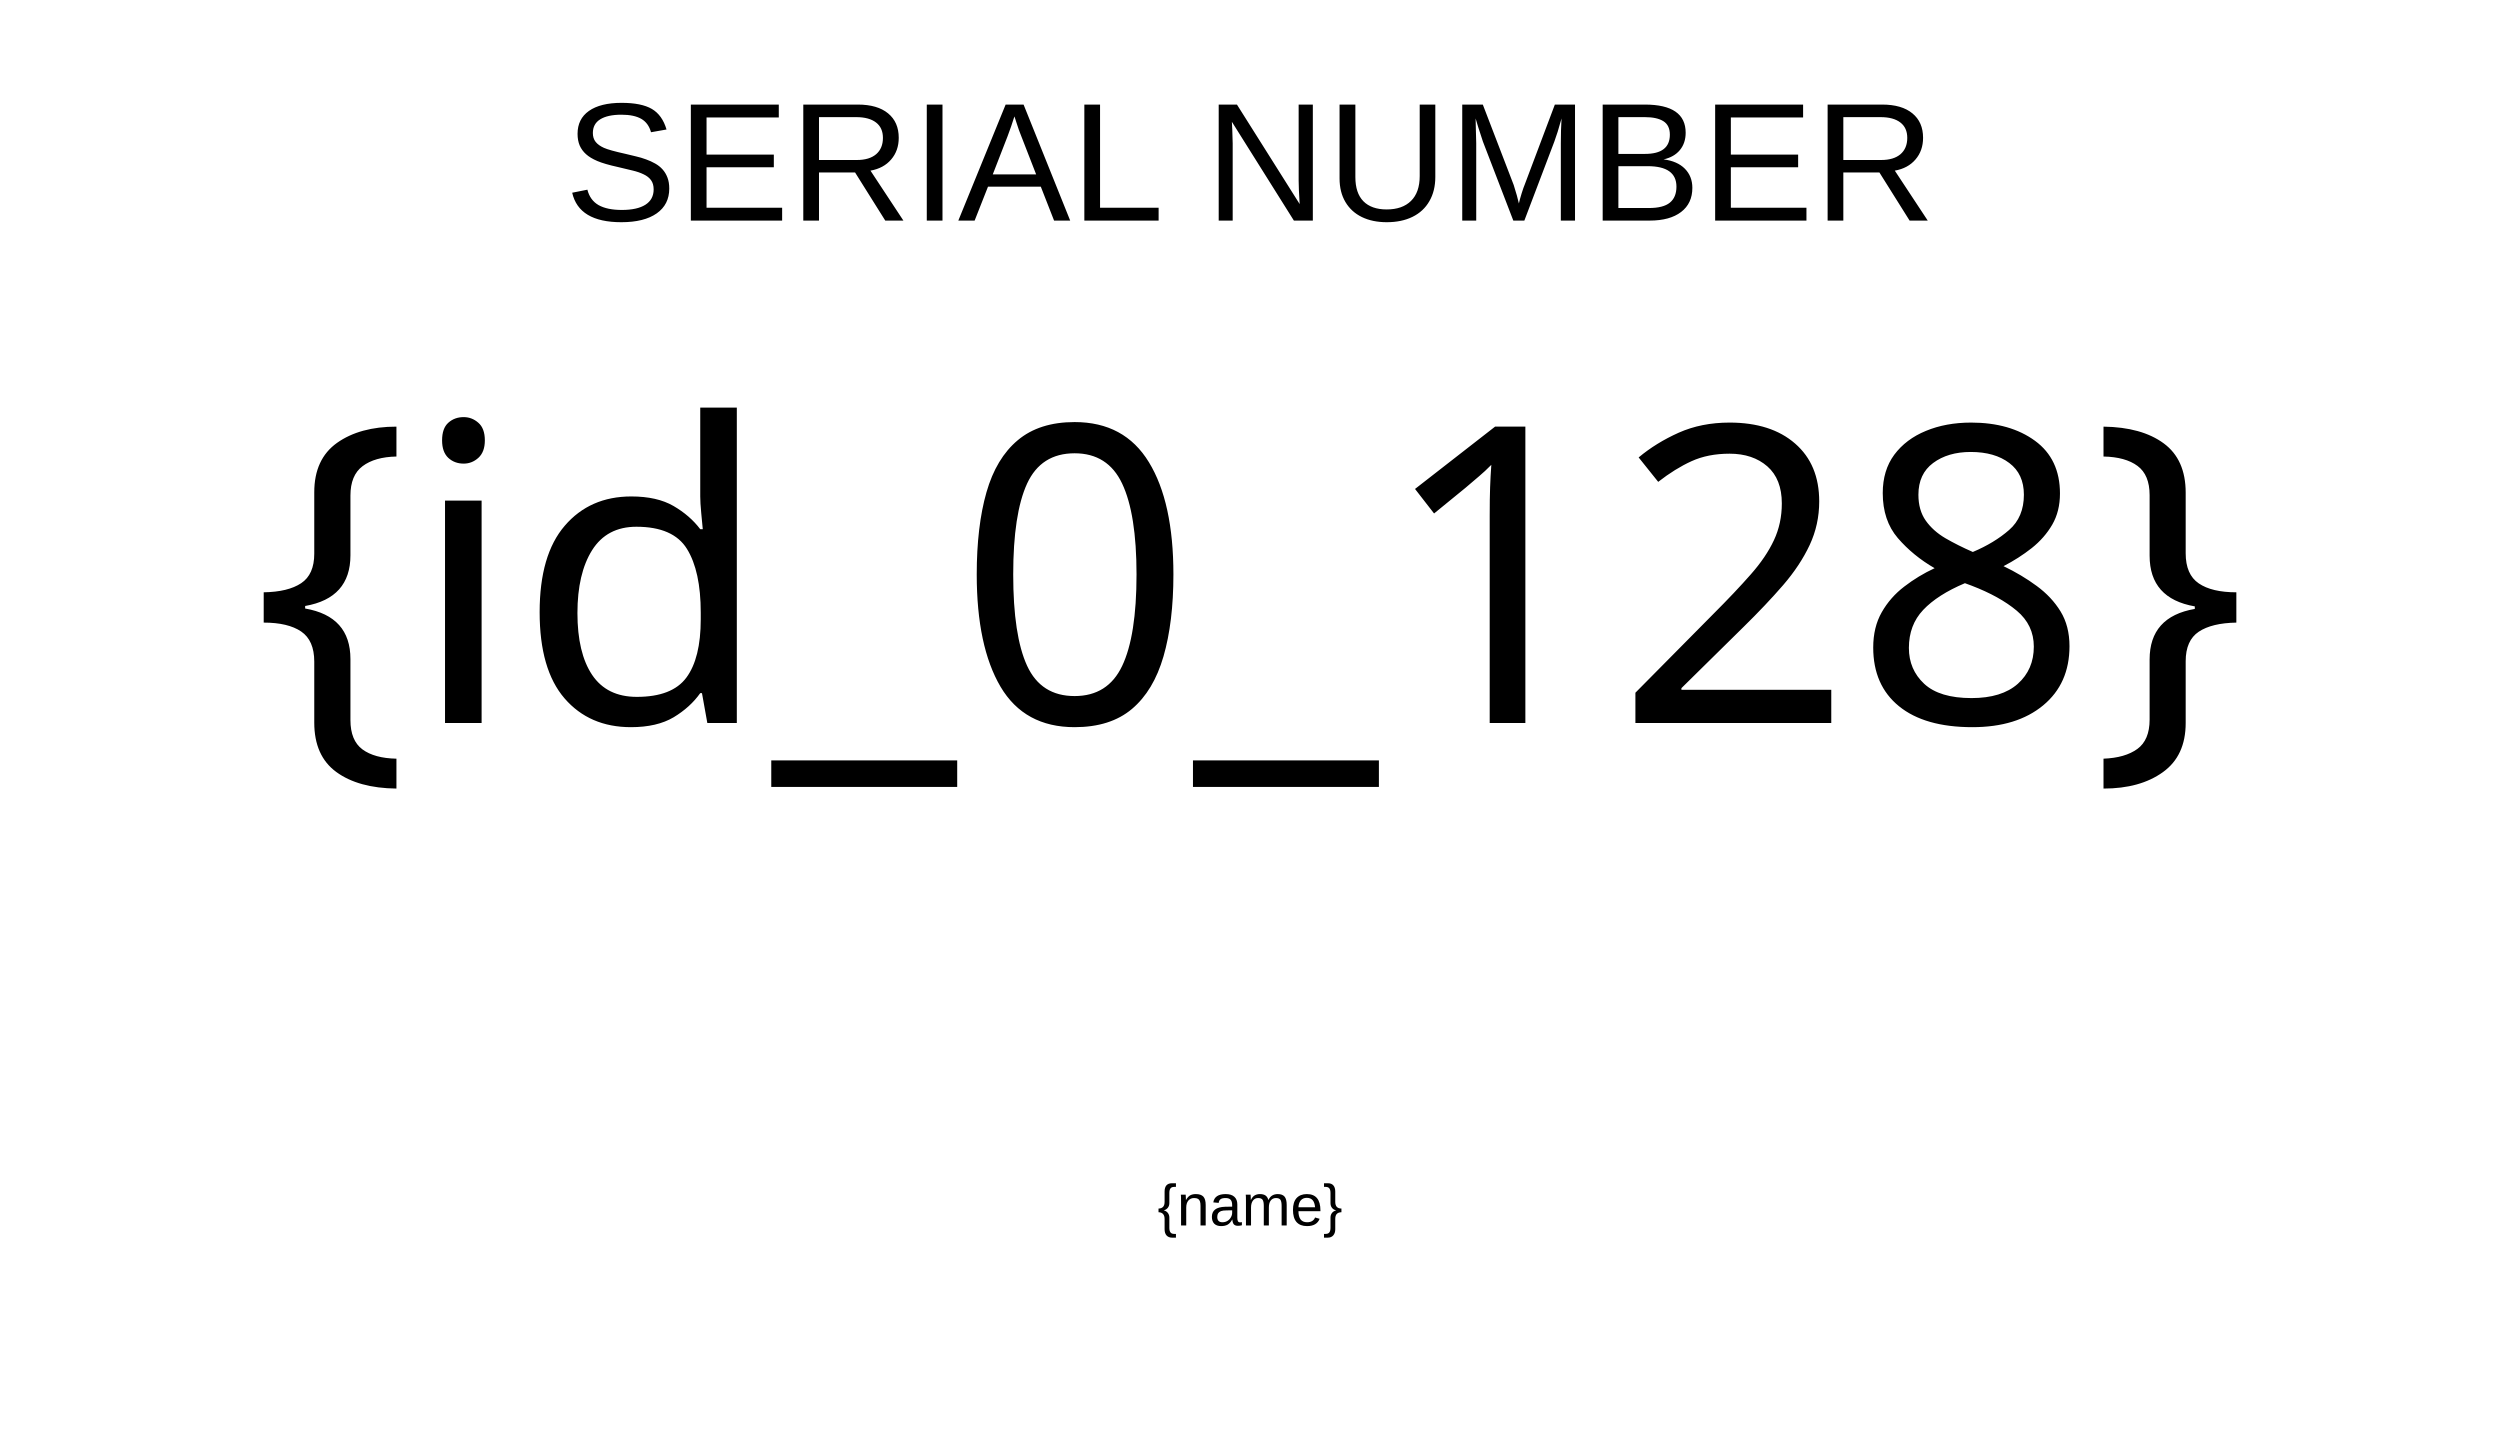
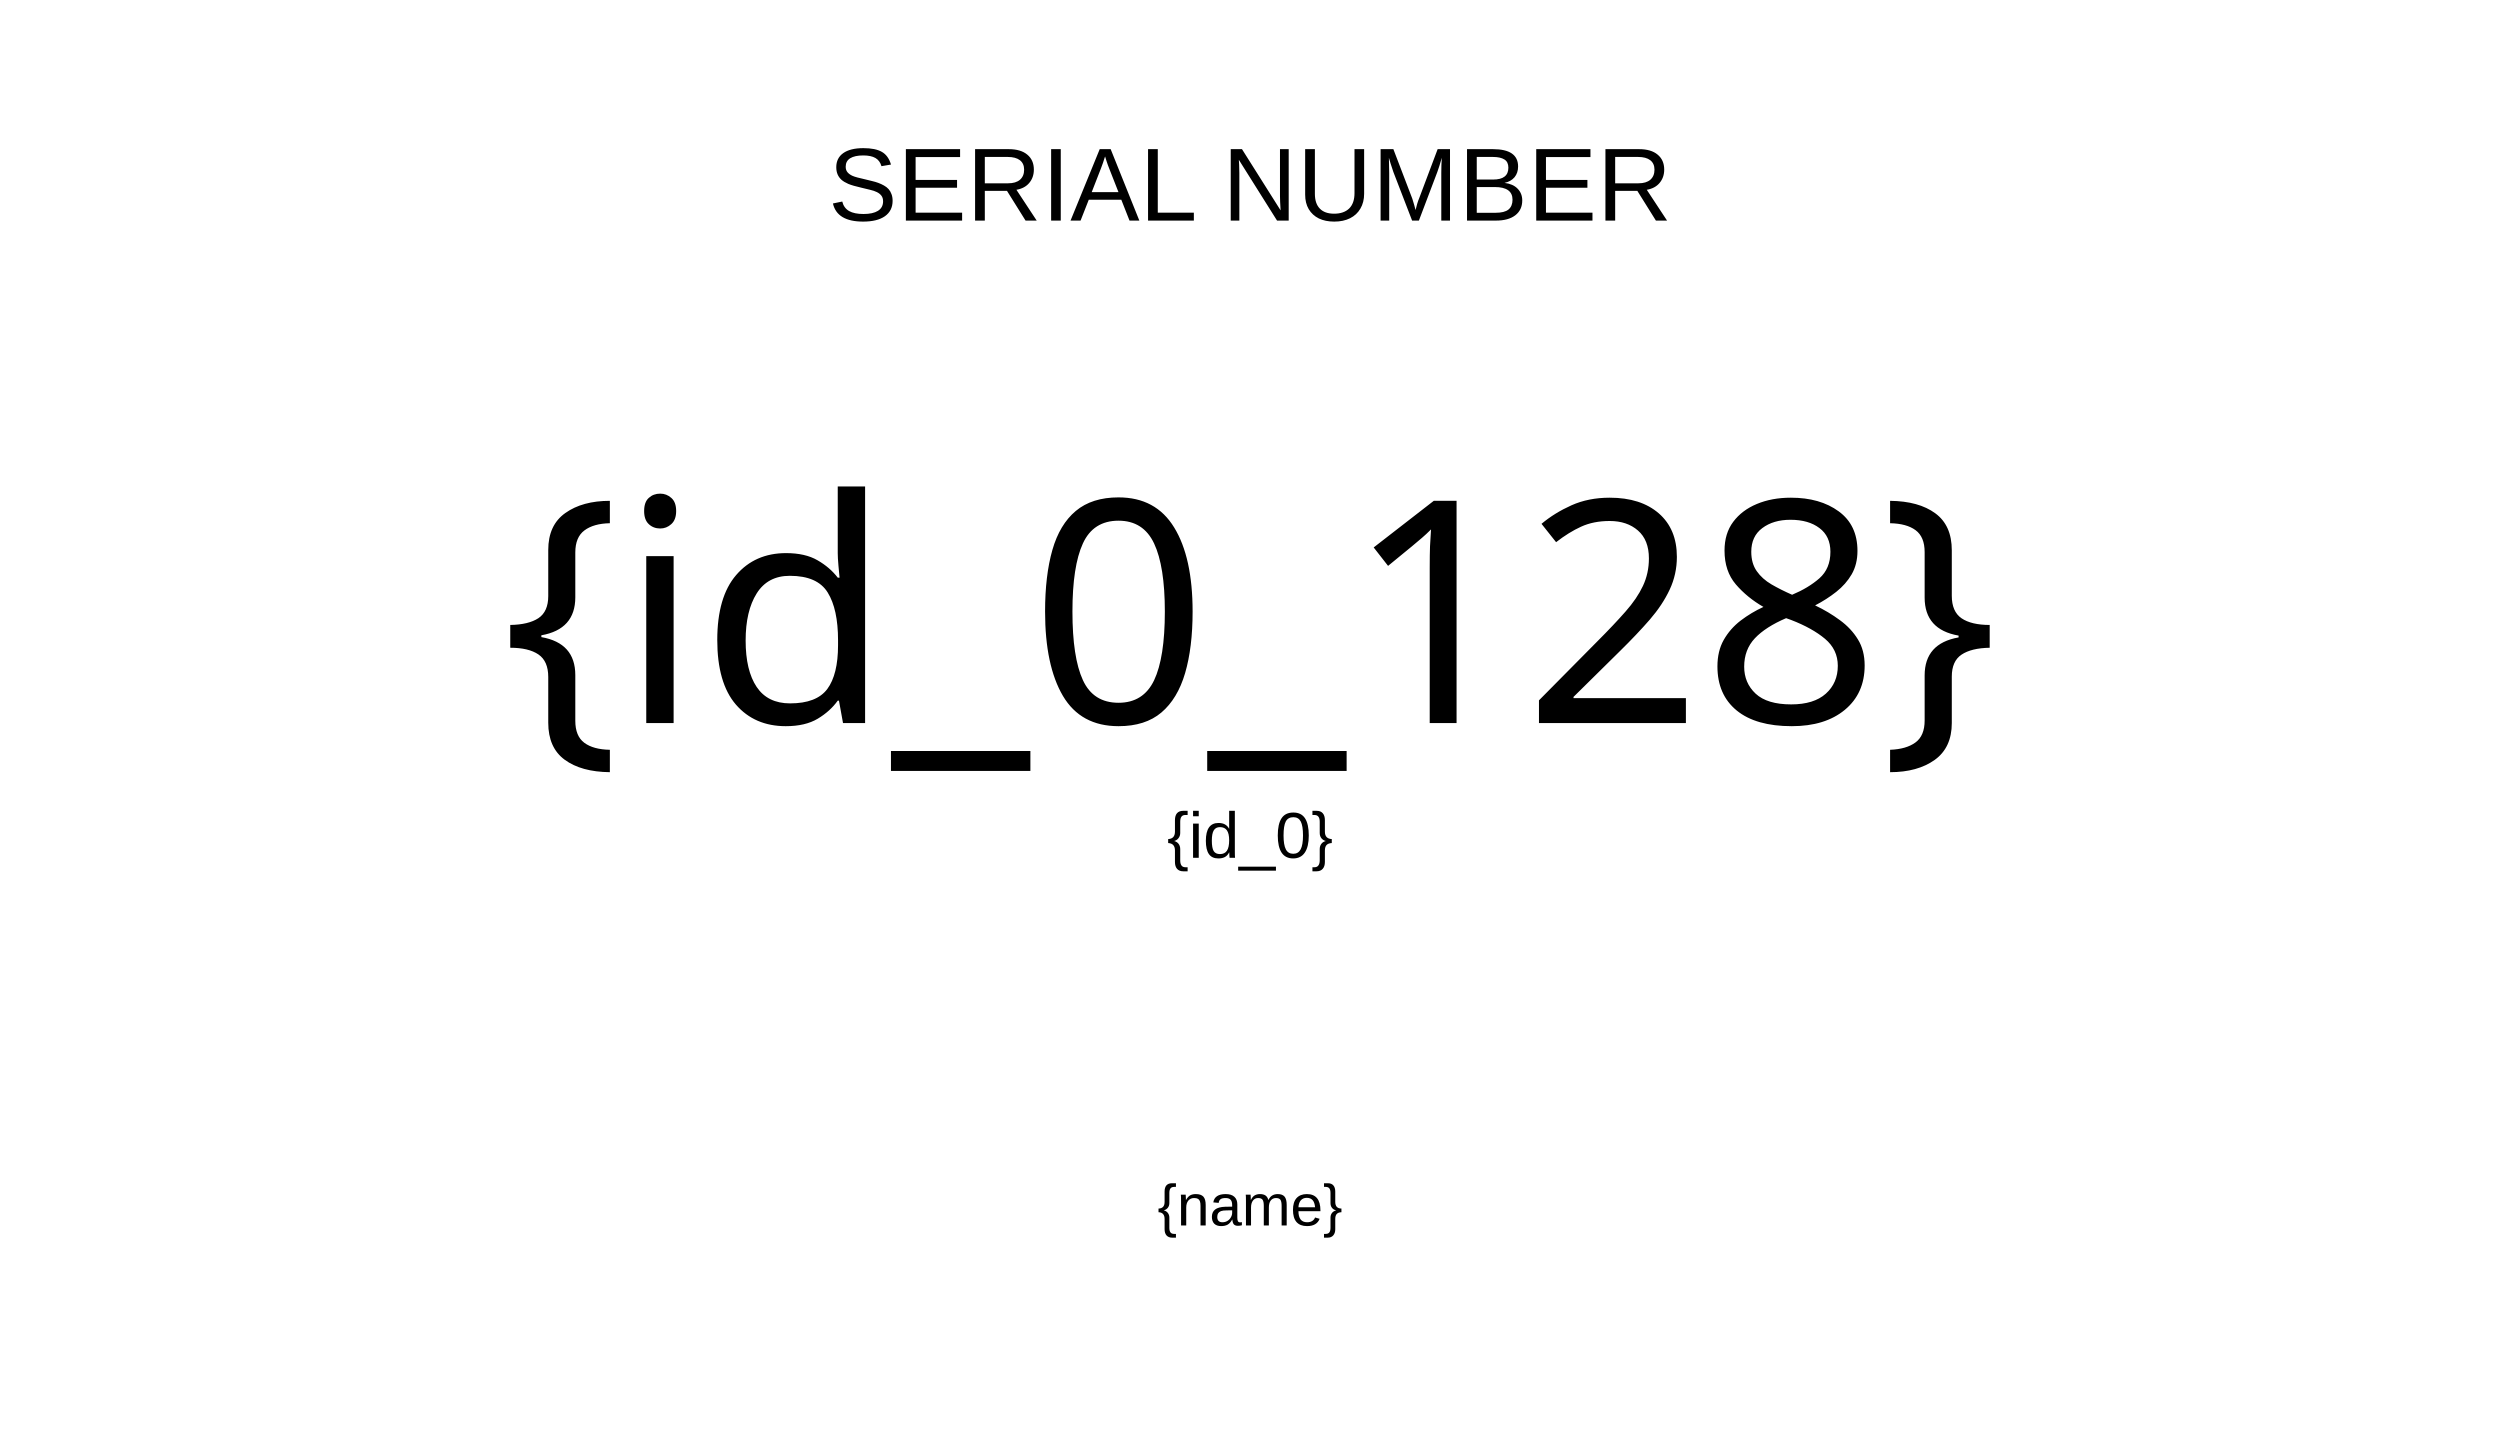
<svg xmlns="http://www.w3.org/2000/svg" width="102mm" height="59mm" version="1.1" id="svg3">
-   <text x="51mm" y="9mm" text-anchor="middle" font-family="ArialMT, Arial, sans-serif" font-size="26px" id="text2">SERIAL NUMBER
+   <text x="51mm" y="9mm" text-anchor="middle" font-family="ArialMT, Arial, sans-serif" font-size="16px" id="text2">SERIAL NUMBER
    </text>
-   <text x="51mm" y="29.5mm" text-anchor="middle" font-family="LibreBarcode128-Regular, 'Libre Barcode 128'" font-size="64px" id="text3">{id_0_128}
+   <text x="51mm" y="29.5mm" text-anchor="middle" font-family="LibreBarcode128-Regular, 'Libre Barcode 128'" font-size="48px" id="text3">{id_0_128}
+     </text>
+   <text x="51mm" y="35mm" text-anchor="middle" font-family="ArialMT, Arial, sans-serif" font-size="10px" id="text4">{id_0}
    </text>
  <text x="51mm" y="50mm" text-anchor="middle" font-family="ArialMT, Arial, sans-serif" font-size="9px" id="text6">{name}
    </text>
</svg>
